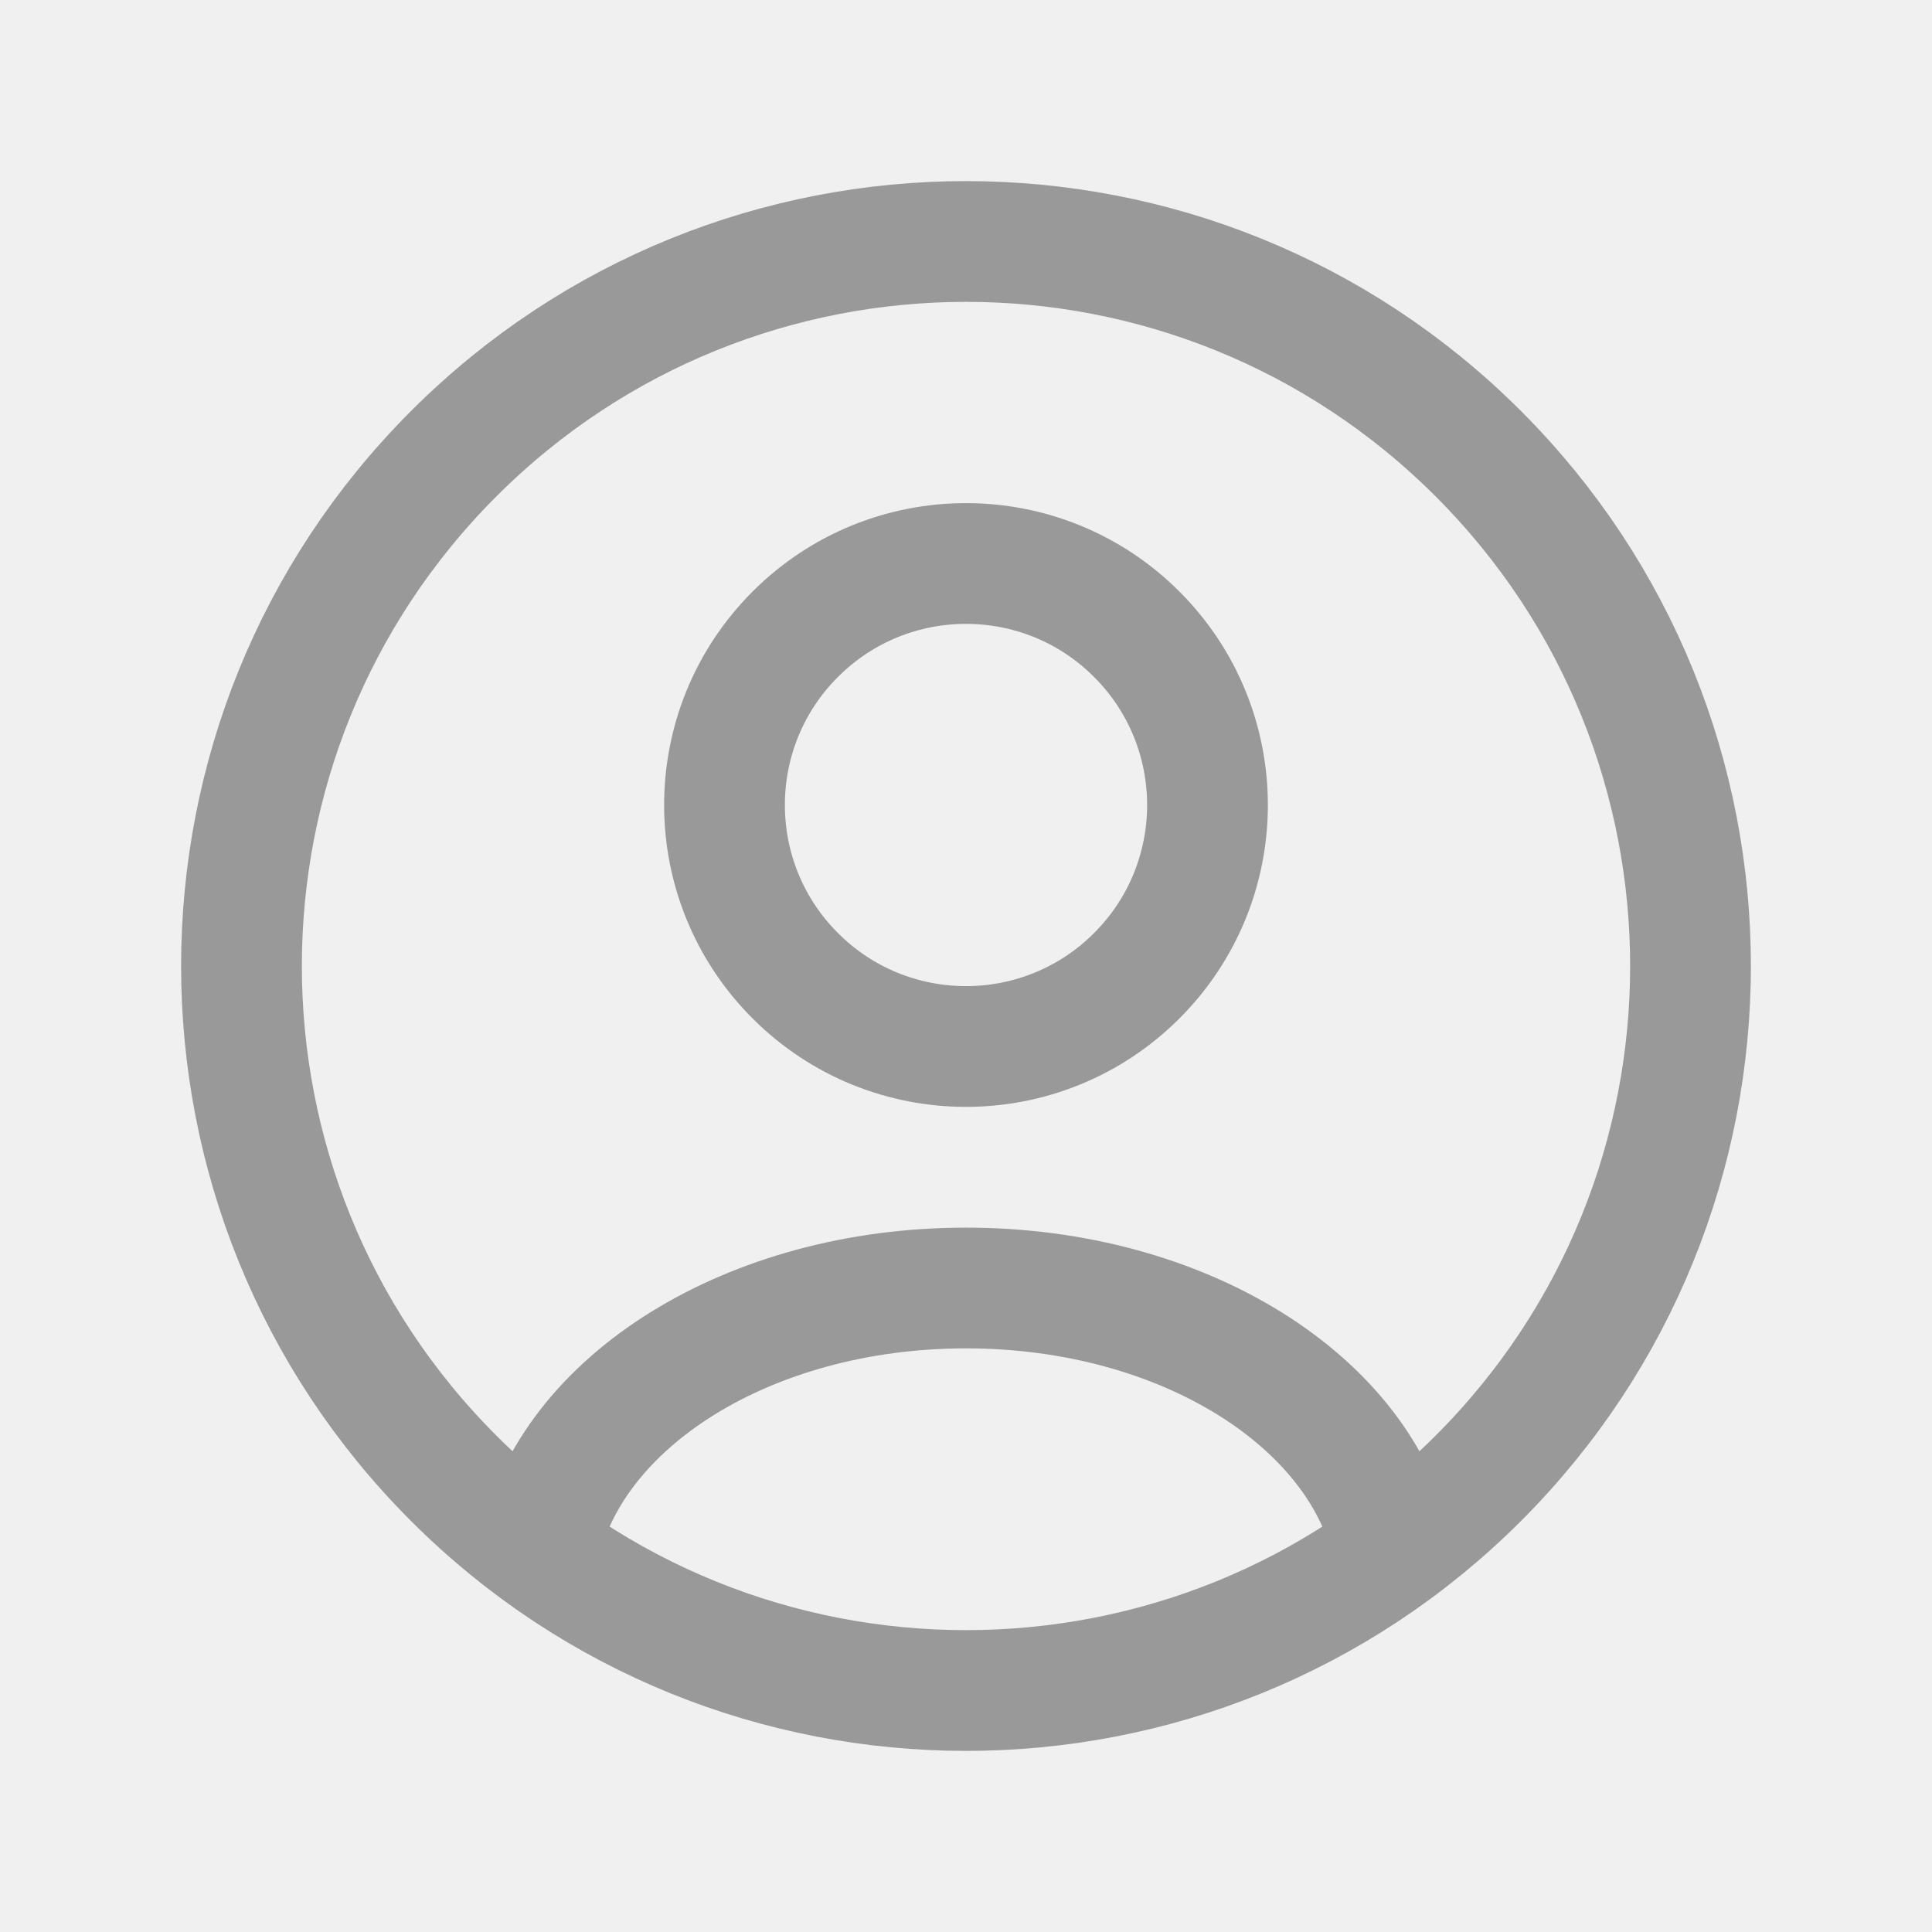
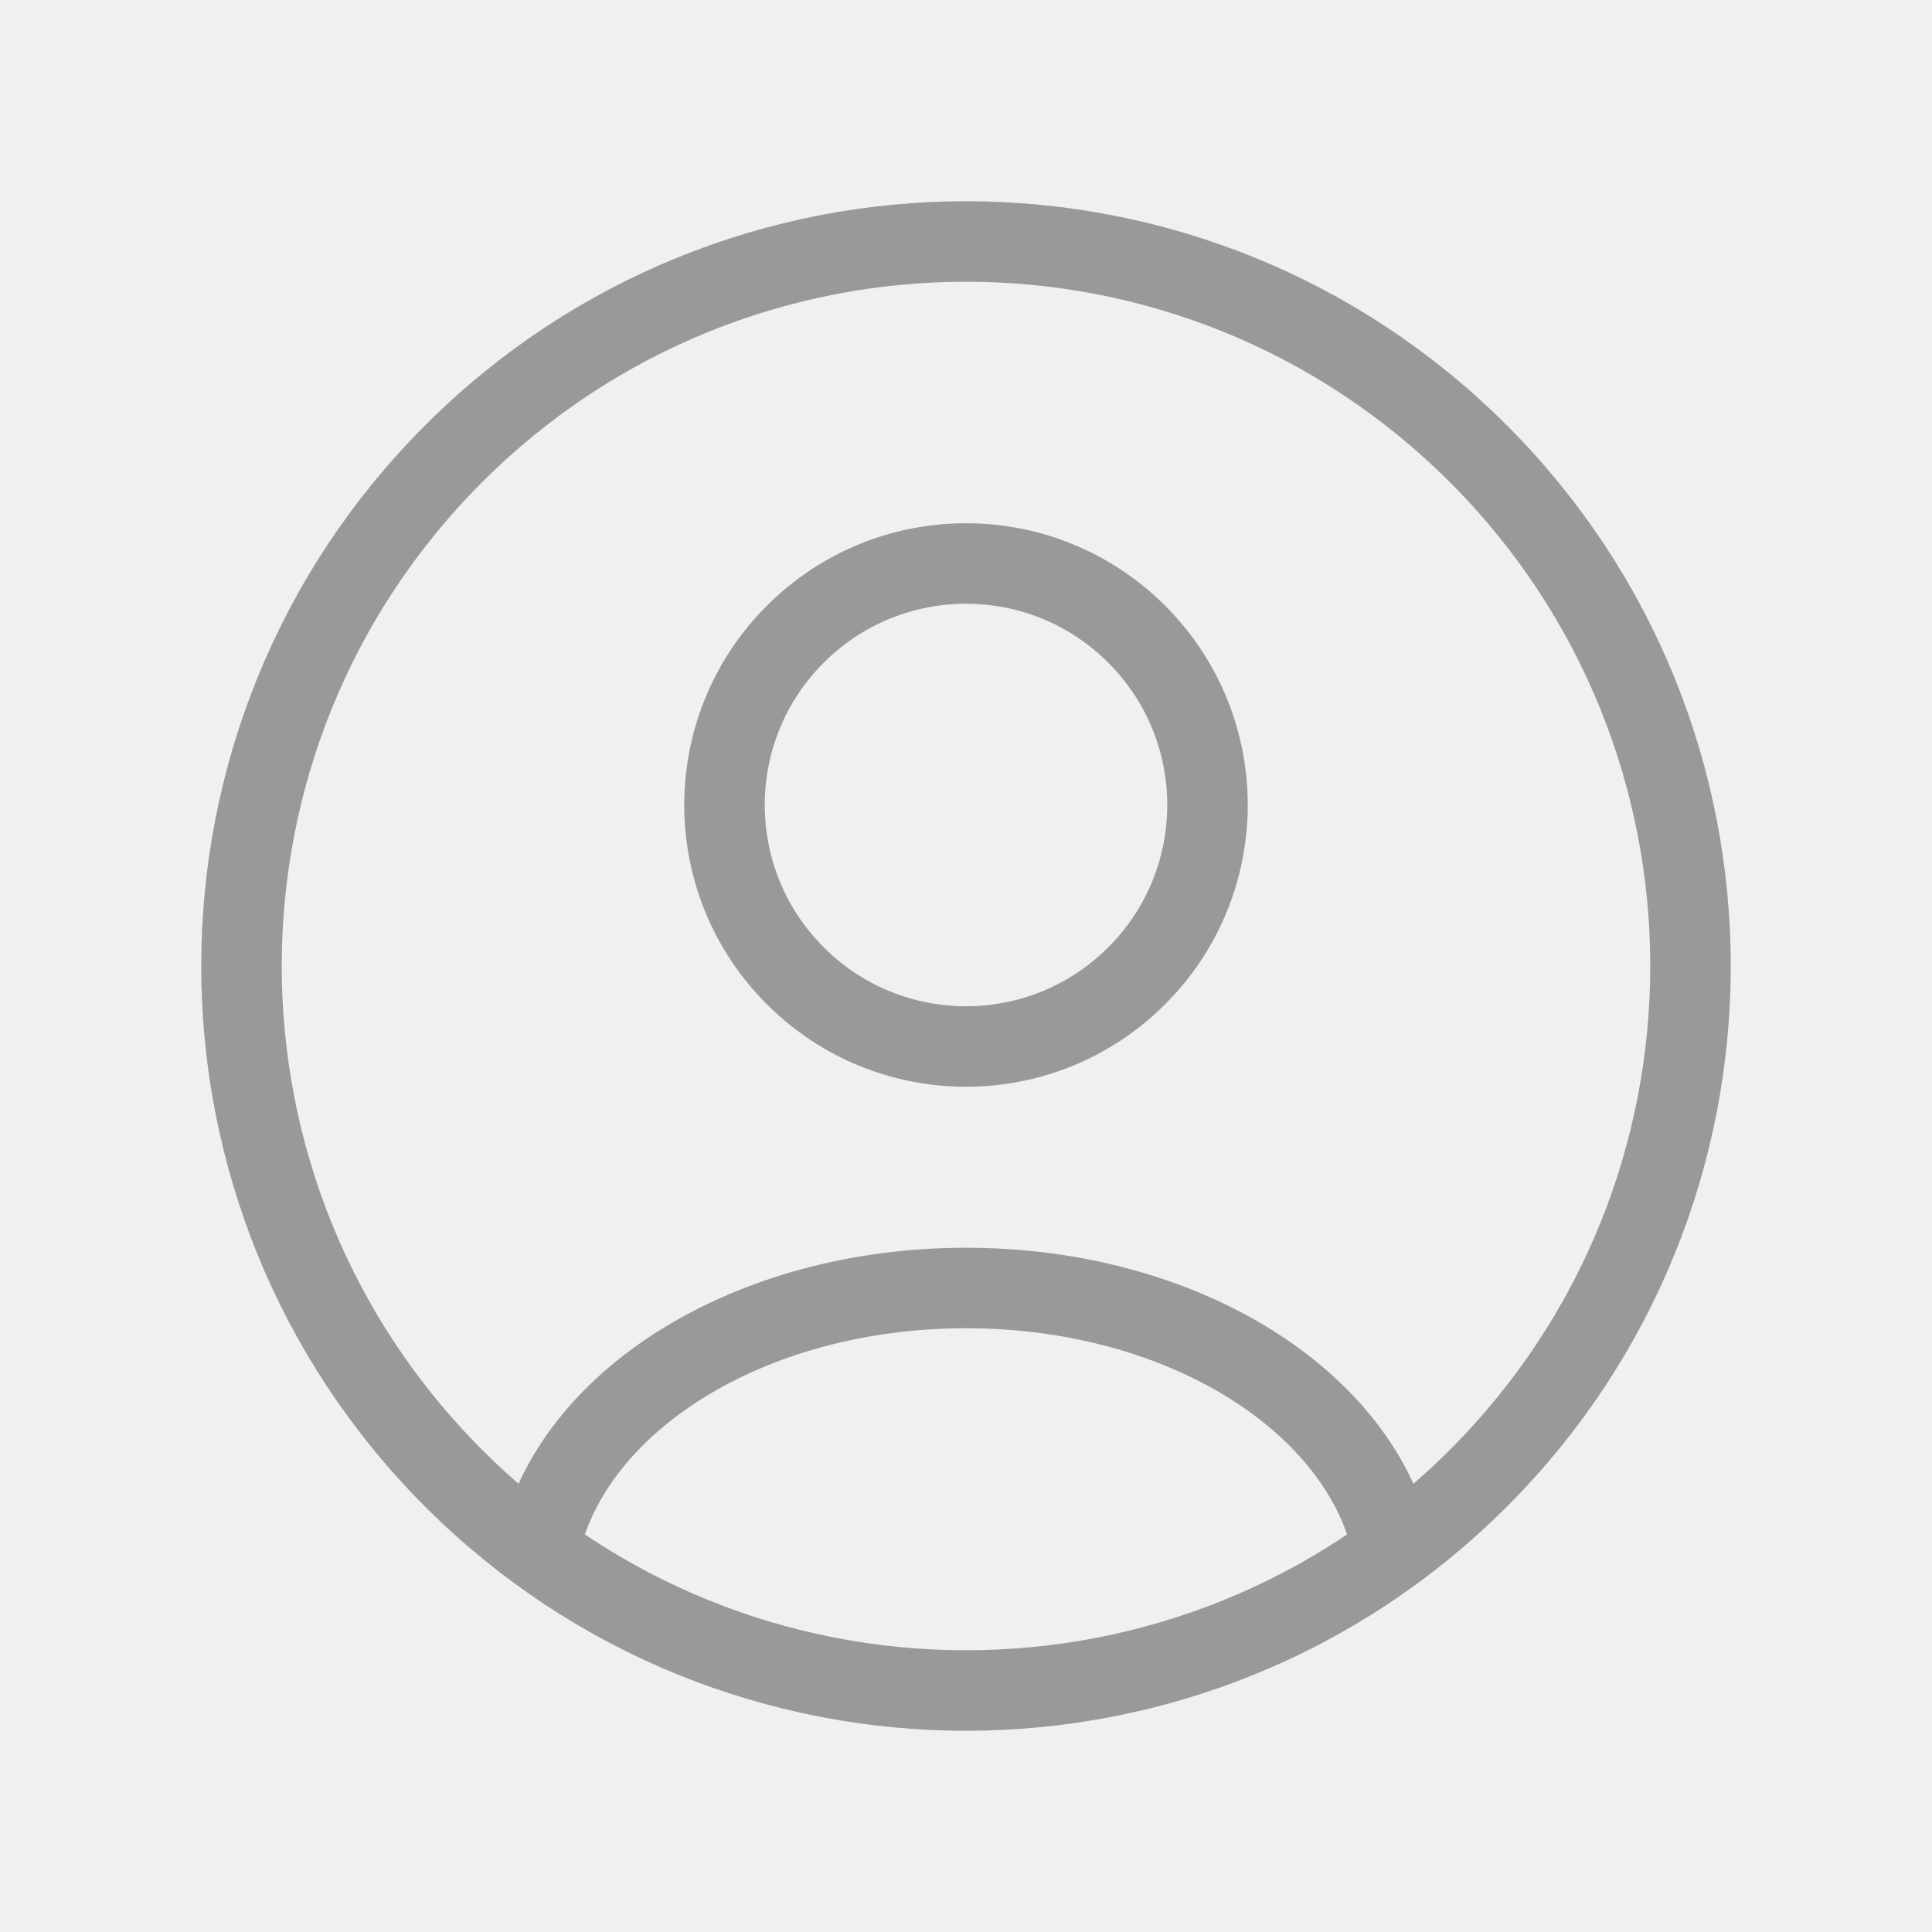
<svg xmlns="http://www.w3.org/2000/svg" width="24" height="24" viewBox="0 0 24 24" fill="none">
  <g clip-path="url(#clip0_60_488)">
-     <path d="M18.364 5.636C21.879 9.151 21.879 14.849 18.364 18.364C14.849 21.879 9.151 21.879 5.636 18.364C2.121 14.849 2.121 9.151 5.636 5.636C9.151 2.121 14.849 2.121 18.364 5.636" stroke="#999999" stroke-width="1.5" stroke-linecap="round" stroke-linejoin="round" />
-     <path d="M17.307 19.257C16.923 17.417 14.705 16 12 16C9.295 16 7.077 17.417 6.693 19.257" stroke="#999999" stroke-width="1.5" stroke-linecap="round" stroke-linejoin="round" />
-     <path d="M14.121 7.879C15.293 9.05 15.293 10.95 14.121 12.121C12.95 13.293 11.05 13.293 9.879 12.121C8.707 10.95 8.707 9.05 9.879 7.879C11.05 6.707 12.95 6.707 14.121 7.879Z" stroke="#999999" stroke-width="1.5" stroke-linecap="round" stroke-linejoin="round" />
+     <path d="M18.364 5.636C21.879 9.151 21.879 14.849 18.364 18.364C14.849 21.879 9.151 21.879 5.636 18.364C2.121 14.849 2.121 9.151 5.636 5.636C9.151 2.121 14.849 2.121 18.364 5.636" stroke="#999999" strokeWidth="1.5" stroke-linecap="round" stroke-linejoin="round" />
+     <path d="M17.307 19.257C16.923 17.417 14.705 16 12 16C9.295 16 7.077 17.417 6.693 19.257" stroke="#999999" strokeWidth="1.5" stroke-linecap="round" stroke-linejoin="round" />
+     <path d="M14.121 7.879C15.293 9.05 15.293 10.95 14.121 12.121C12.95 13.293 11.05 13.293 9.879 12.121C8.707 10.95 8.707 9.05 9.879 7.879C11.05 6.707 12.95 6.707 14.121 7.879Z" stroke="#999999" strokeWidth="1.5" stroke-linecap="round" stroke-linejoin="round" />
  </g>
  <defs>
    <clipPath id="clip0_60_488">
      <rect width="24" height="24" fill="white" />
    </clipPath>
  </defs>
</svg>
